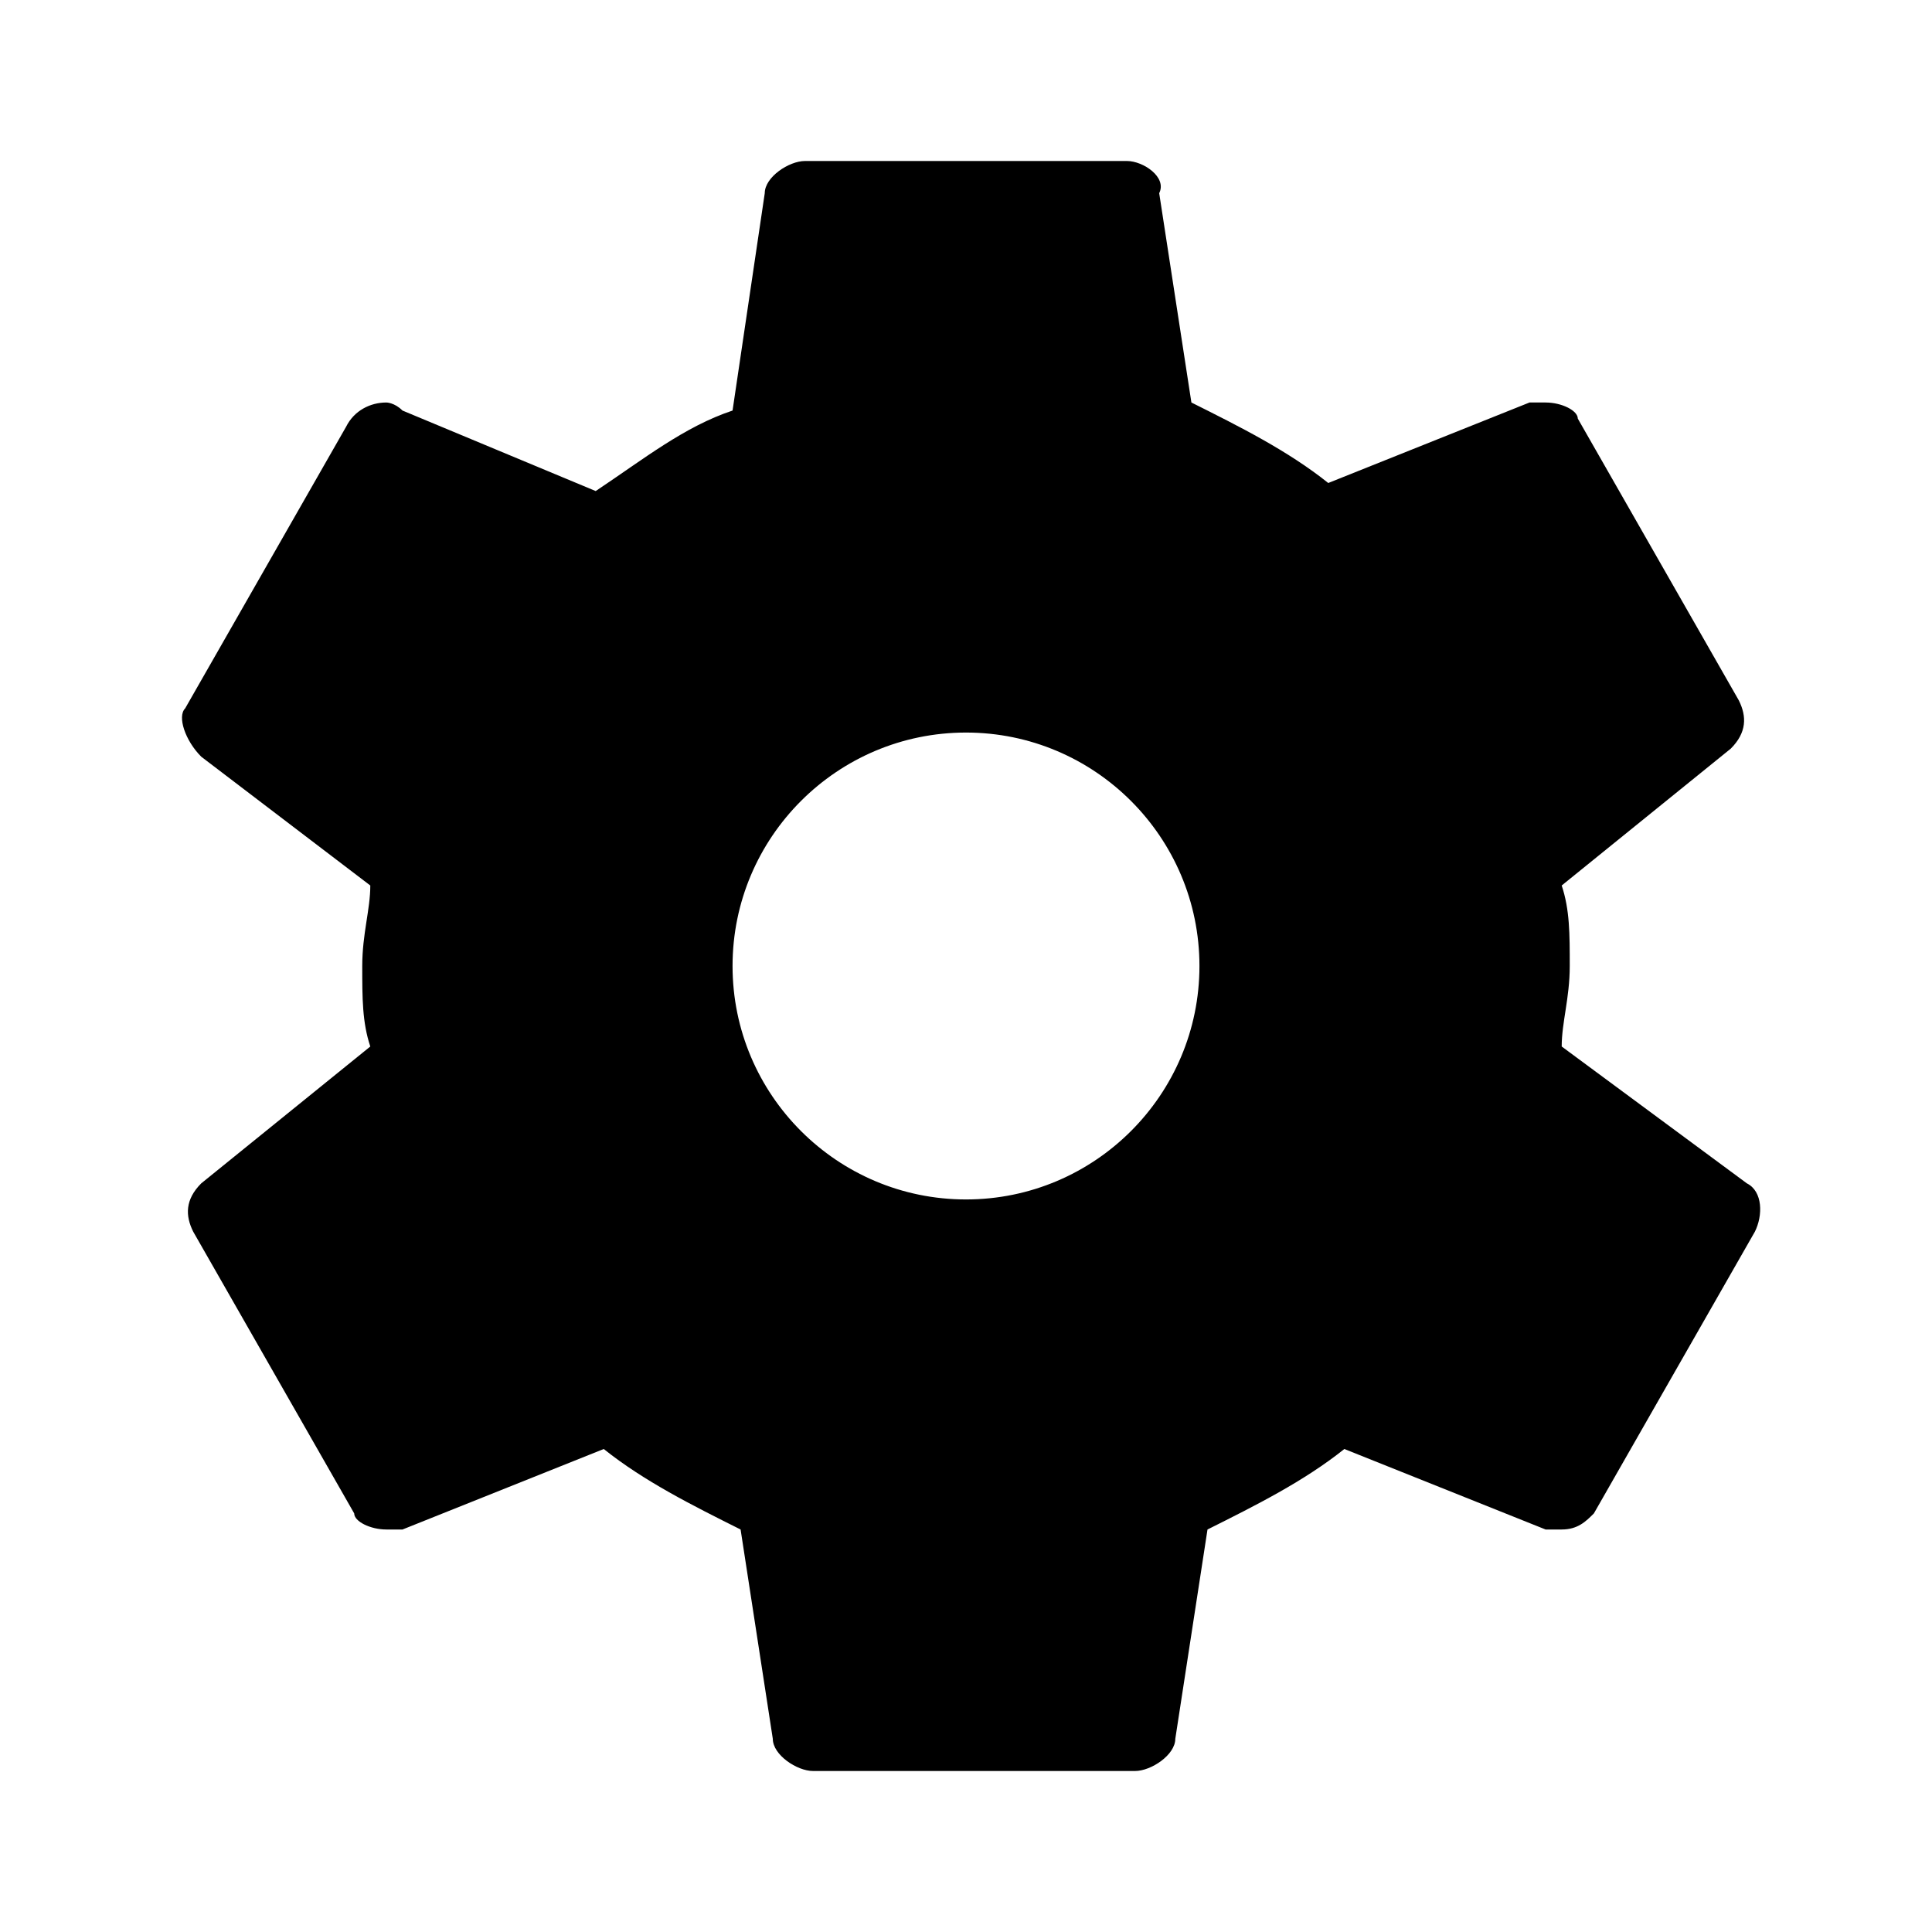
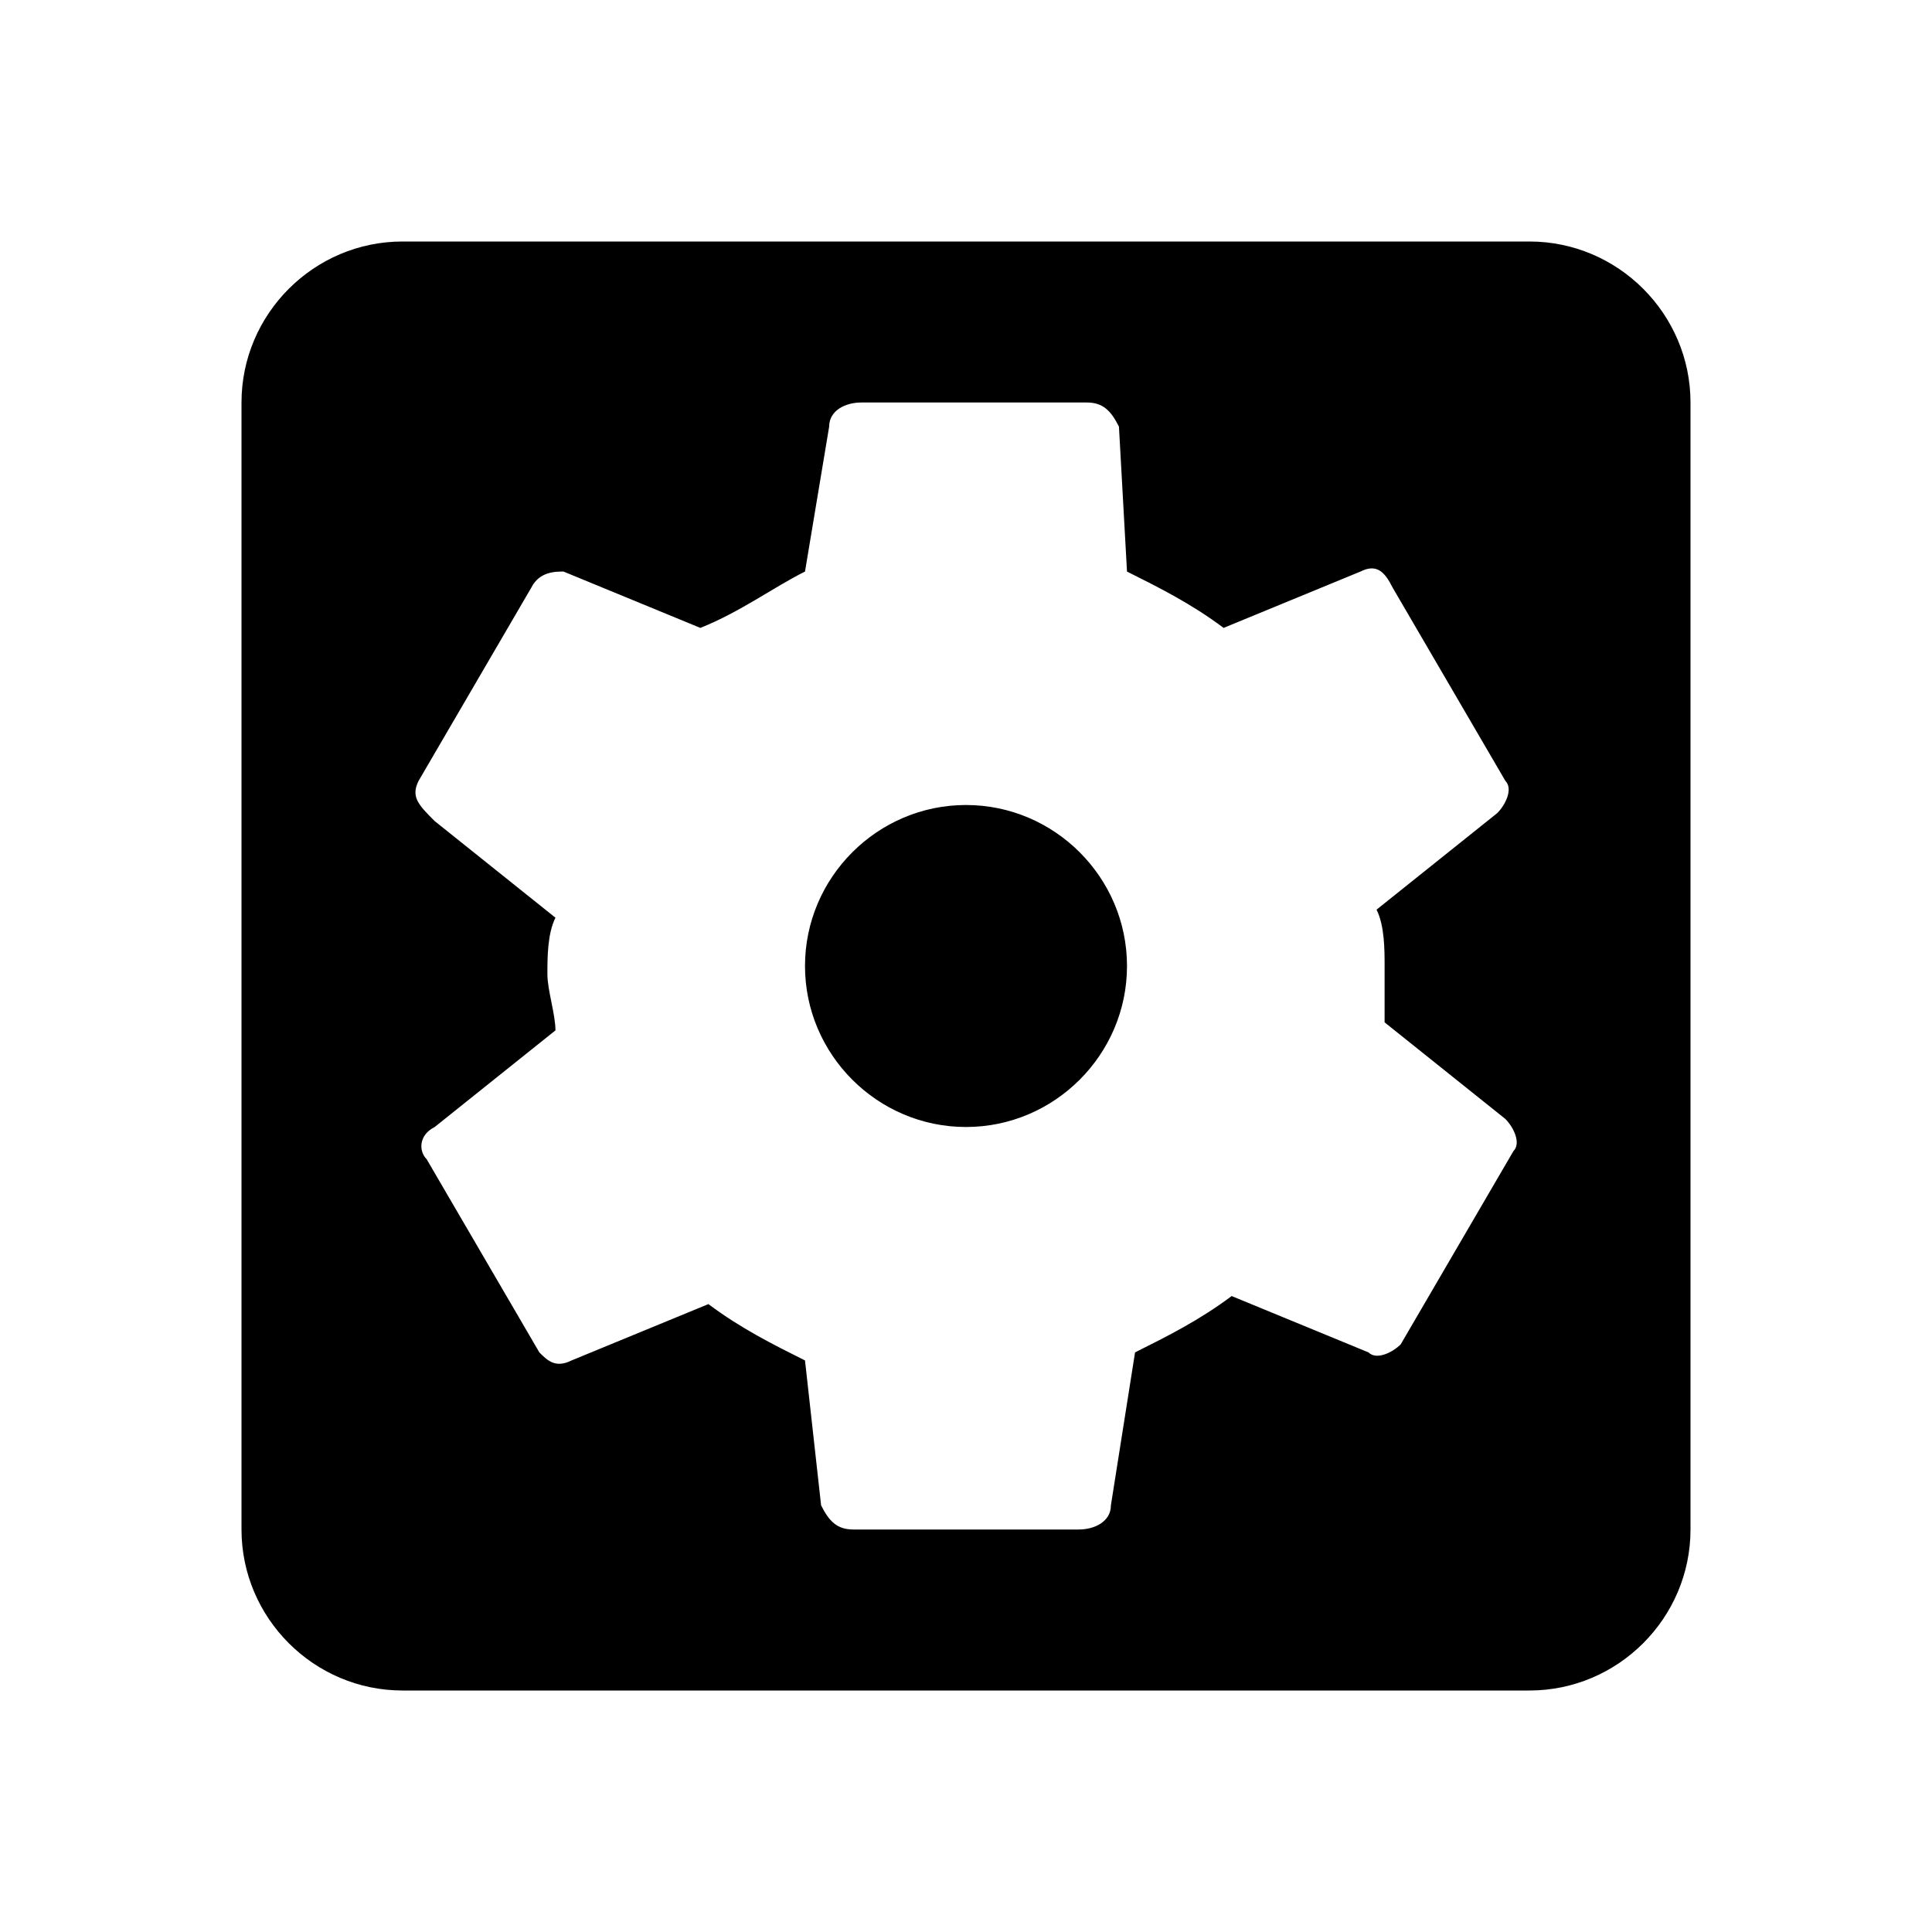
<svg xmlns="http://www.w3.org/2000/svg" version="1.1" id="Lager_1" x="0px" y="0px" viewBox="0 0 24 24" style="enable-background:new 0 0 24 24;" xml:space="preserve">
-   <g>
-     <path d="M14,2h-4C9.8,2,9.5,2.2,9.5,2.4L9.1,5.1C8.5,5.3,8,5.7,7.4,6.1L5,5.1C4.9,5,4.8,5,4.8,5C4.6,5,4.4,5.1,4.3,5.3l-2,3.5   C2.2,8.9,2.3,9.2,2.5,9.4L4.6,11c0,0.3-0.1,0.6-0.1,1s0,0.7,0.1,1l-2.1,1.7c-0.2,0.2-0.2,0.4-0.1,0.6l2,3.5C4.4,18.9,4.6,19,4.8,19   c0.1,0,0.1,0,0.2,0l2.5-1c0.5,0.4,1.1,0.7,1.7,1l0.4,2.6c0,0.2,0.3,0.4,0.5,0.4h4c0.2,0,0.5-0.2,0.5-0.4l0.4-2.6   c0.6-0.3,1.2-0.6,1.7-1l2.5,1c0.1,0,0.1,0,0.2,0c0.2,0,0.3-0.1,0.4-0.2l2-3.5c0.1-0.2,0.1-0.5-0.1-0.6L19.4,13c0-0.3,0.1-0.6,0.1-1   s0-0.7-0.1-1l2.1-1.7c0.2-0.2,0.2-0.4,0.1-0.6l-2-3.5C19.6,5.1,19.4,5,19.2,5c-0.1,0-0.1,0-0.2,0l-2.5,1c-0.5-0.4-1.1-0.7-1.7-1   l-0.4-2.6C14.5,2.2,14.2,2,14,2L14,2z M12,14.9c-1.6,0-2.9-1.3-2.9-2.9s1.3-2.9,2.9-2.9s2.9,1.3,2.9,2.9S13.6,14.9,12,14.9L12,14.9   z" />
-   </g>
+   <path d="M12,10c-1.1,0-2,0.9-2,2s0.9,2,2,2s2-0.9,2-2S13.1,10,12,10z M19,3H5C3.9,3,3,3.9,3,5v14c0,1.1,0.9,2,2,2h14  c1.1,0,2-0.9,2-2V5C21,3.9,20.1,3,19,3z M17.2,12c0,0.2,0,0.5,0,0.7l1.5,1.2c0.1,0.1,0.2,0.3,0.1,0.4l-1.4,2.4  c-0.1,0.1-0.3,0.2-0.4,0.1l-1.7-0.7c-0.4,0.3-0.8,0.5-1.2,0.7l-0.3,1.9c0,0.2-0.2,0.3-0.4,0.3h-2.8c-0.2,0-0.3-0.1-0.4-0.3L10,16.9  c-0.4-0.2-0.8-0.4-1.2-0.7l-1.7,0.7c-0.2,0.1-0.3,0-0.4-0.1l-1.4-2.4c-0.1-0.1-0.1-0.3,0.1-0.4l1.5-1.2c0-0.2-0.1-0.5-0.1-0.7  s0-0.5,0.1-0.7l-1.5-1.2C5.2,10,5.1,9.9,5.2,9.7l1.4-2.4c0.1-0.2,0.3-0.2,0.4-0.2l1.7,0.7C9.2,7.6,9.6,7.3,10,7.1l0.3-1.8  c0-0.2,0.2-0.3,0.4-0.3h2.8c0.2,0,0.3,0.1,0.4,0.3L14,7.1c0.4,0.2,0.8,0.4,1.2,0.7l1.7-0.7c0.2-0.1,0.3,0,0.4,0.2l1.4,2.4  c0.1,0.1,0,0.3-0.1,0.4l-1.5,1.2C17.2,11.5,17.2,11.8,17.2,12z" />
</svg>
